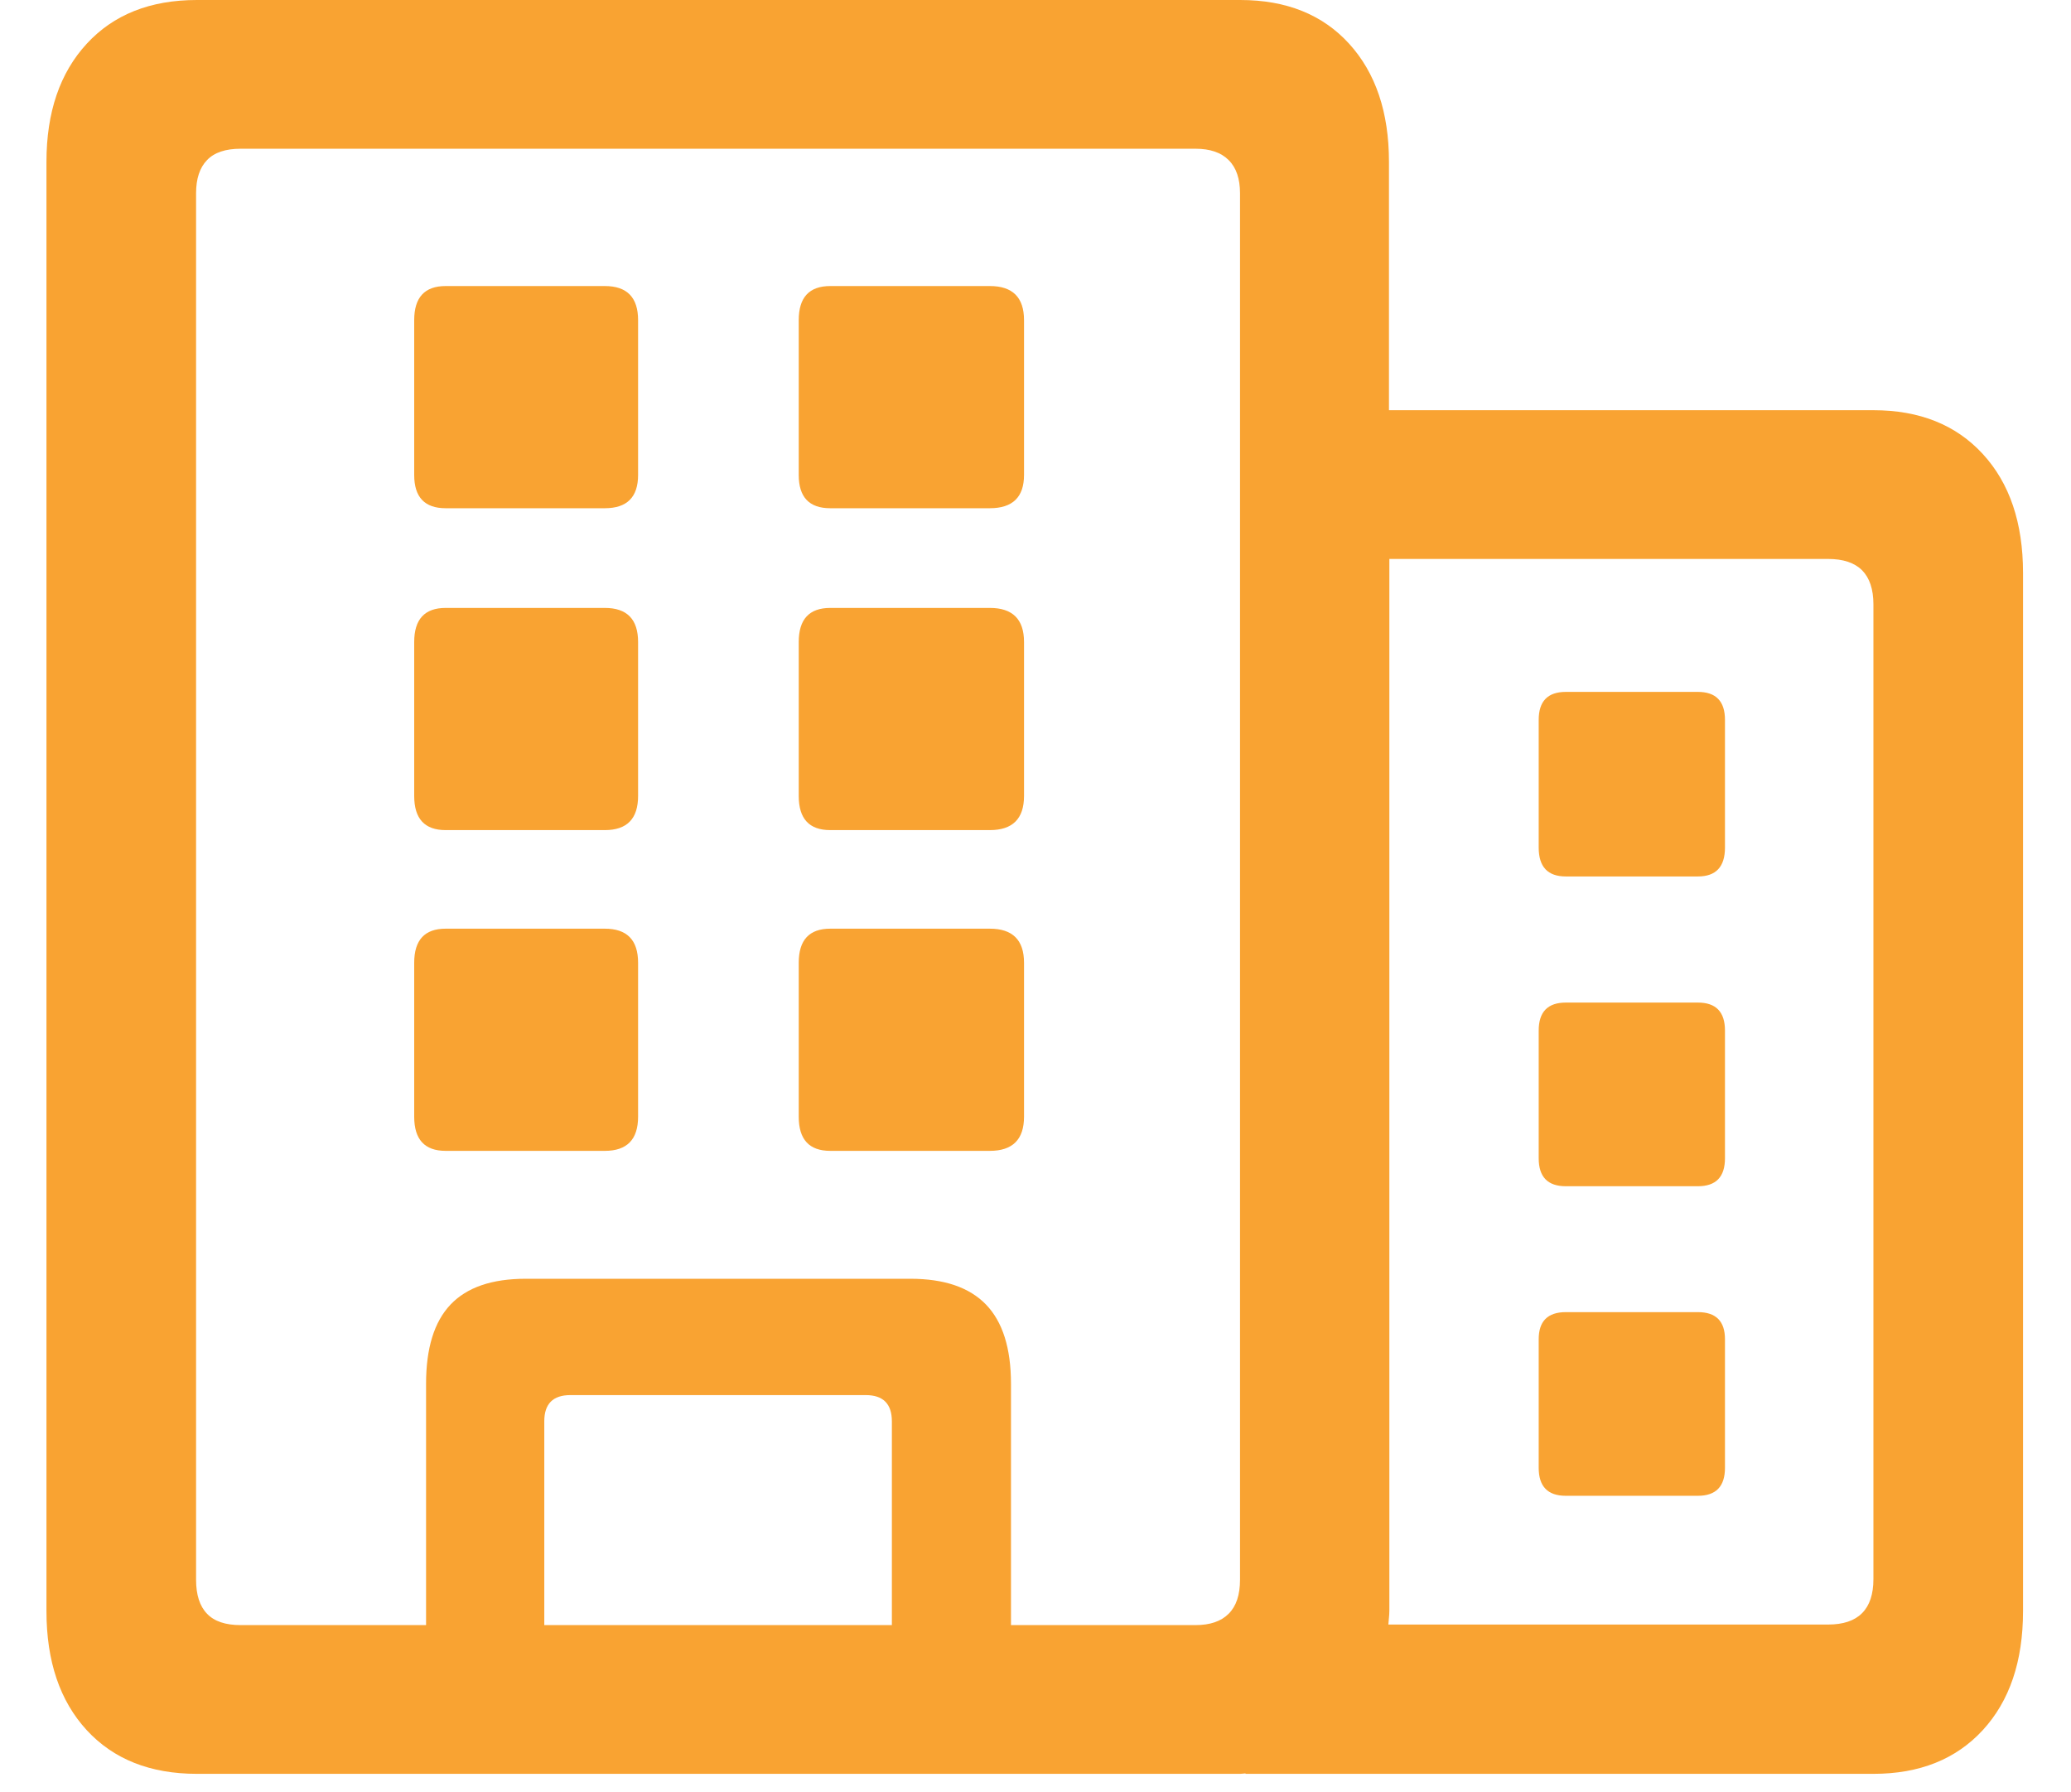
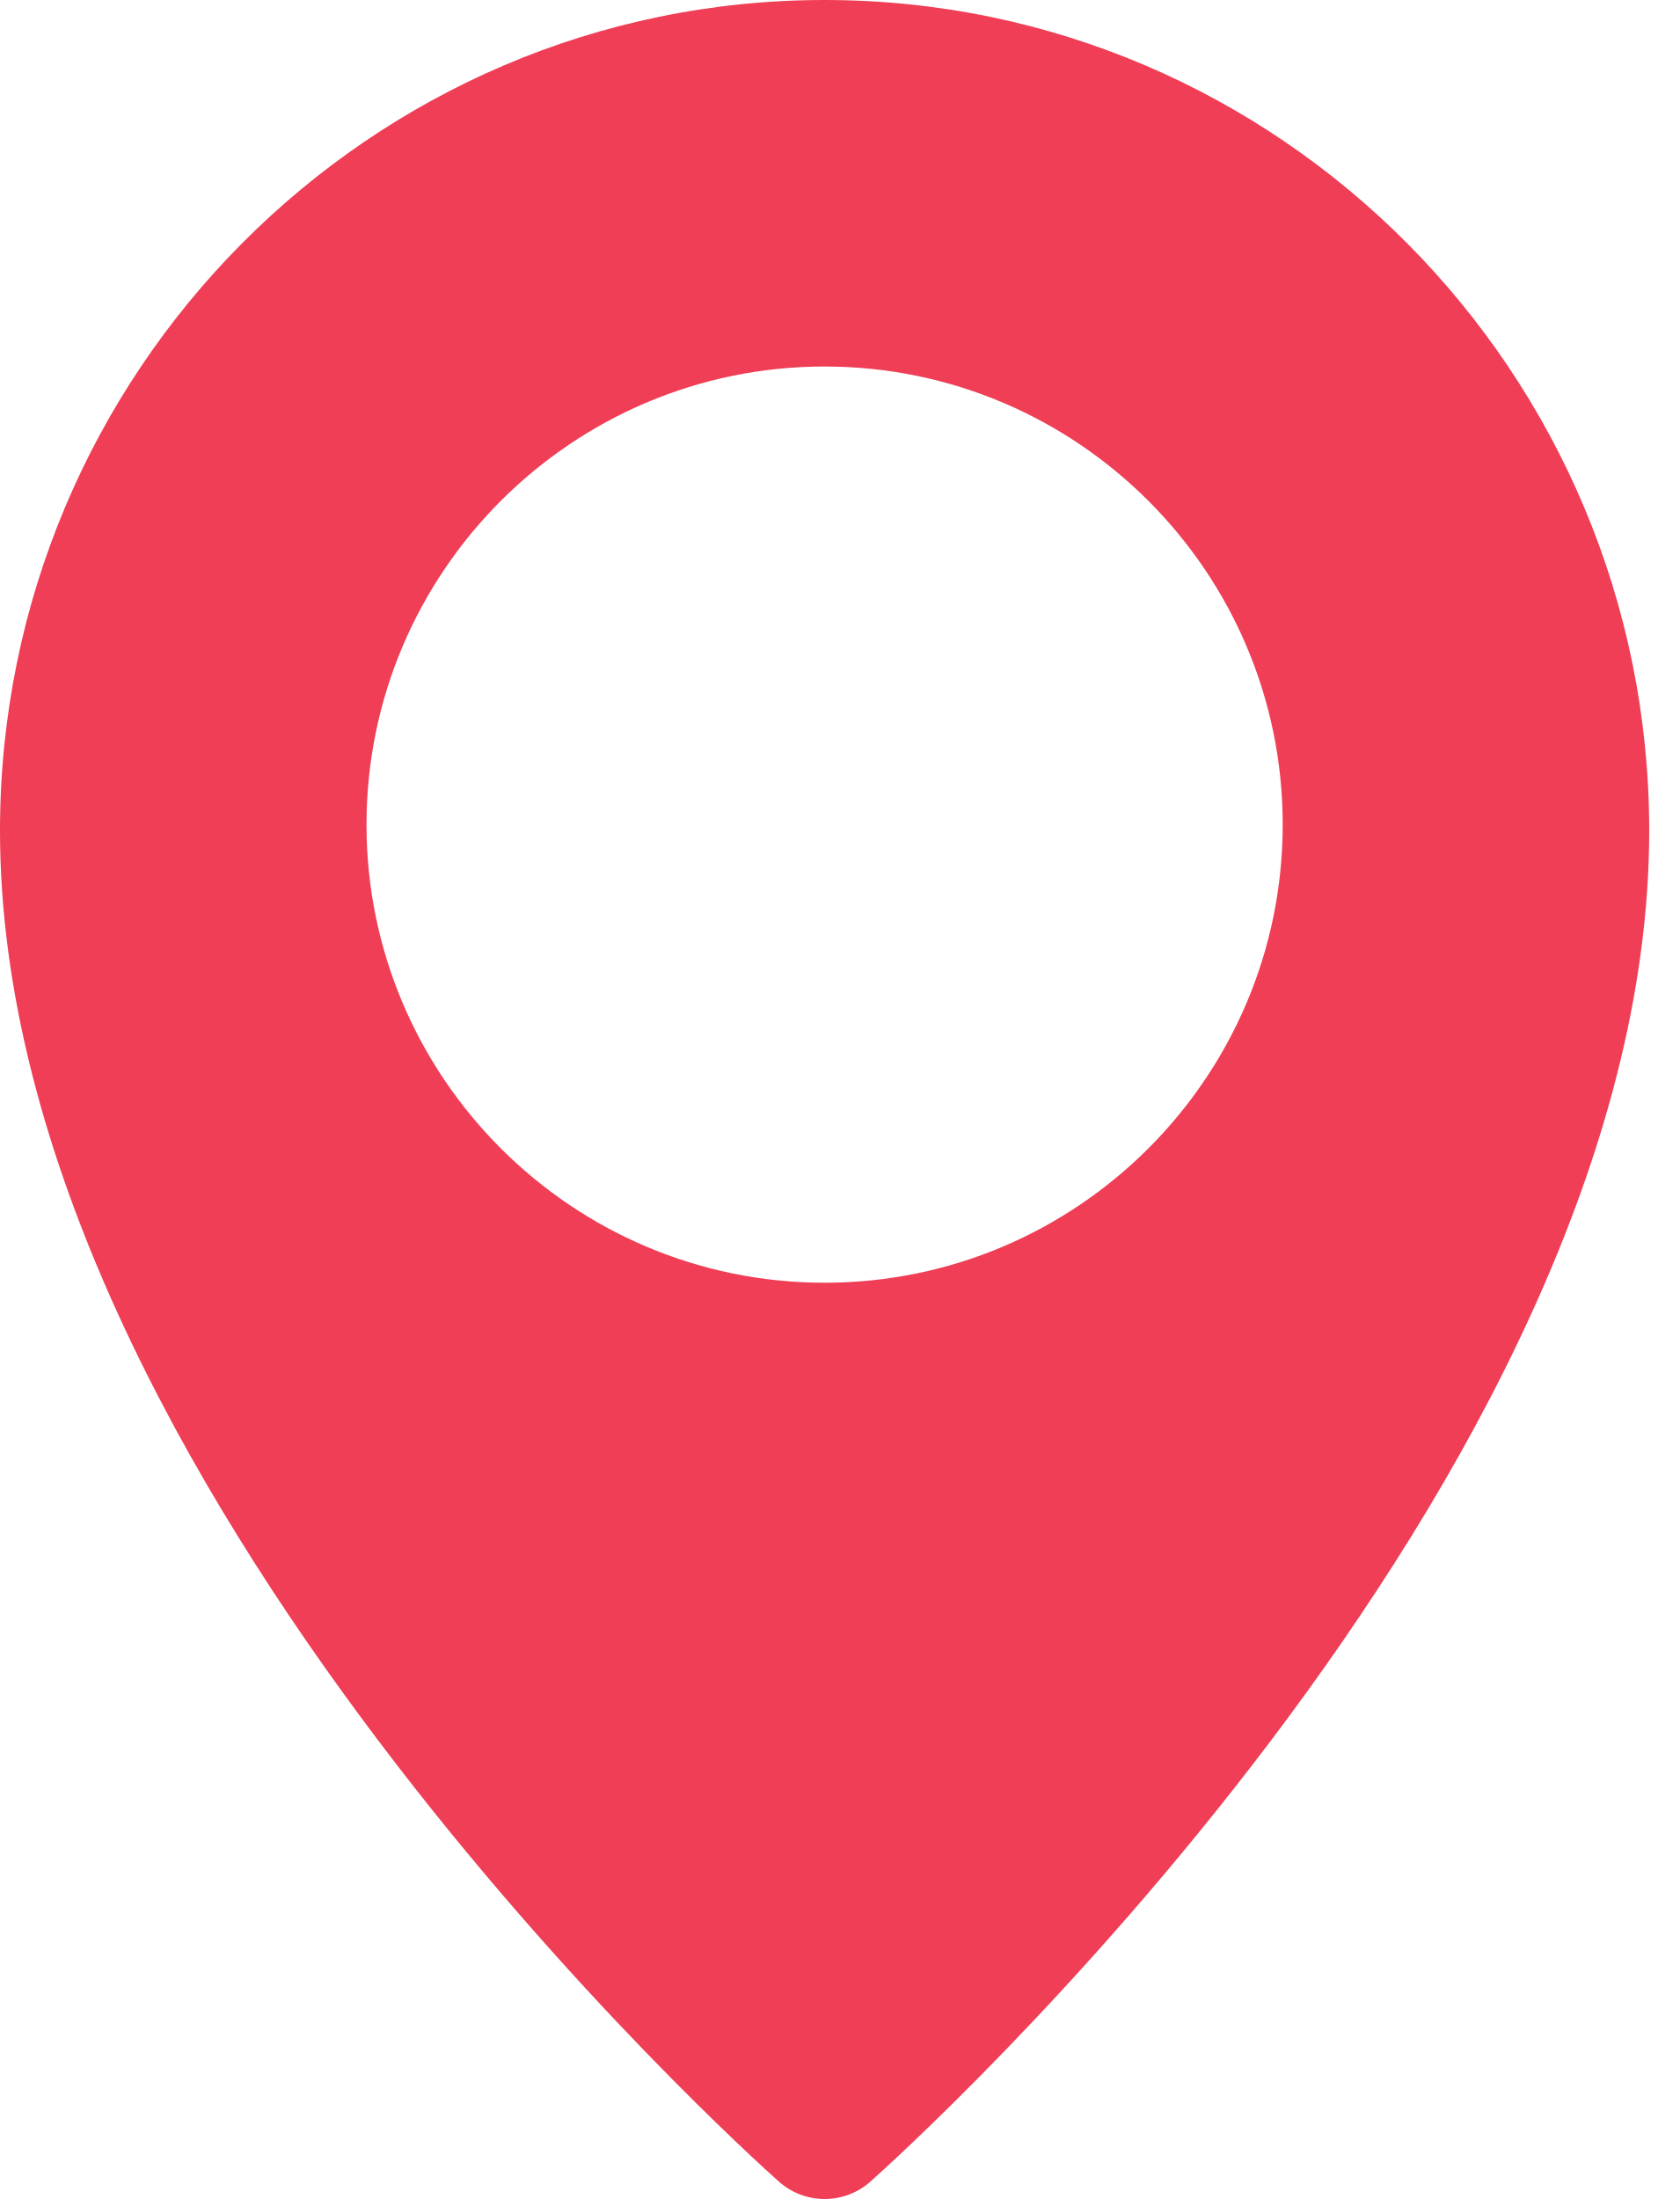
- <svg xmlns="http://www.w3.org/2000/svg" width="37" height="32" viewBox="0 0 37 32">
-   <defs>
-     <clipPath id="mzvca">
-       <path d="M.83 0h35.313v31.687H.83z" />
-     </clipPath>
-   </defs>
-   <g>
-     <g>
-       <g>
-         <path fill="#f9a332" d="M10.806 5.11H7.962c-.375 0-.562.203-.562.609v2.766c0 .396.187.594.562.594h2.844c.396 0 .594-.198.594-.594V5.719c0-.406-.198-.609-.594-.609" />
-       </g>
-       <g>
-         <path fill="#f9a332" d="M10.806 16.59H7.962c-.375 0-.562.203-.562.609v2.75c0 .407.187.61.562.61h2.844c.396 0 .594-.203.594-.61v-2.75c0-.406-.198-.609-.594-.609" />
-       </g>
-       <g>
-         <path fill="#f9a332" d="M10.806 10.86H7.962c-.375 0-.562.203-.562.609v2.75c0 .407.187.61.562.61h2.844c.396 0 .594-.203.594-.61v-2.75c0-.406-.198-.609-.594-.609" />
-       </g>
-       <g>
-         <path fill="#f9a332" d="M17.684 16.59h-2.85c-.377 0-.564.203-.564.609v2.75c0 .407.187.61.563.61h2.851c.407 0 .611-.203.611-.61v-2.75c0-.406-.204-.609-.61-.609" />
-       </g>
-       <g>
-         <g />
-         <g clip-path="url(#mzvca)">
-           <path fill="#f9a332" d="M35.424 8.11c.479.521.719 1.229.719 2.125v18.546c0 .896-.24 1.605-.719 2.126-.479.52-1.13.781-1.953.781H22.252v-.008c-.032.001-.06.008-.094.008H3.518c-.834 0-1.49-.261-1.969-.781-.479-.521-.719-1.23-.719-2.126V2.891c0-.885.24-1.589.719-2.109C2.028.261 2.684 0 3.518 0h18.64c.823 0 1.472.261 1.946.782.473.52.711 1.224.711 2.109v4.437h8.656c.823 0 1.474.261 1.953.782zm-19.49 17.281c0-.313-.156-.469-.468-.469h-5.274c-.313 0-.468.156-.468.469v3.64h6.21zm6.22-21.938c0-.26-.067-.458-.203-.593-.135-.136-.333-.203-.593-.203H4.3c-.271 0-.472.067-.601.203-.131.135-.196.333-.196.593v24.766c0 .271.065.474.196.609.129.136.33.203.6.203h3.313v-4.312c0-.635.145-1.106.437-1.414.292-.307.738-.461 1.343-.461h6.874c.603 0 1.054.154 1.35.461.297.308.446.779.446 1.414v4.312h3.296c.26 0 .458-.067.593-.203.136-.135.203-.338.203-.609zm11.316 7.344c0-.27-.068-.474-.203-.61-.135-.135-.338-.202-.608-.202h-7.837v18.786c0 .088-.013.166-.018.25h7.855c.27 0 .473-.067.608-.203.135-.135.203-.338.203-.609z" />
-         </g>
-       </g>
-       <g>
-         <path fill="#f9a332" d="M30.334 12.36h-2.359c-.324 0-.485.167-.485.5v2.281c0 .344.161.516.485.516h2.359c.323 0 .484-.172.484-.516V12.86c0-.333-.161-.5-.484-.5" />
-       </g>
-       <g>
-         <path fill="#f9a332" d="M30.334 17.91h-2.359c-.324 0-.485.167-.485.5v2.281c0 .334.161.5.485.5h2.359c.323 0 .484-.166.484-.5V18.41c0-.333-.161-.5-.484-.5" />
-       </g>
-       <g>
-         <path fill="#f9a332" d="M30.334 23.44h-2.359c-.324 0-.485.162-.485.484v2.297c0 .333.161.5.485.5h2.359c.323 0 .484-.167.484-.5v-2.297c0-.322-.161-.484-.484-.484" />
-       </g>
-       <g>
-         <path fill="#f9a332" d="M17.684 10.86h-2.85c-.377 0-.564.203-.564.609v2.75c0 .407.187.61.563.61h2.851c.407 0 .611-.203.611-.61v-2.75c0-.406-.204-.609-.61-.609" />
-       </g>
-       <g>
-         <path fill="#f9a332" d="M17.684 5.11h-2.85c-.377 0-.564.203-.564.609v2.766c0 .396.187.594.563.594h2.851c.407 0 .611-.198.611-.594V5.719c0-.406-.204-.609-.61-.609" />
-       </g>
-     </g>
-   </g>
+ <svg xmlns="http://www.w3.org/2000/svg" width="42" height="55" viewBox="0 0 42 55" fill="none">
+   <path d="M20.625 0C9.254 0 0 9.318 0 20.774C0 37.052 18.686 53.859 19.482 54.565C19.809 54.856 20.217 55 20.625 55C21.033 55 21.441 54.856 21.768 54.567C22.564 53.859 41.25 37.052 41.25 20.774C41.25 9.318 31.996 0 20.625 0ZM20.625 32.083C14.307 32.083 9.167 26.943 9.167 20.625C9.167 14.307 14.307 9.167 20.625 9.167C26.943 9.167 32.083 14.307 32.083 20.625C32.083 26.943 26.943 32.083 20.625 32.083Z" fill="#EF3E56" />
</svg>
